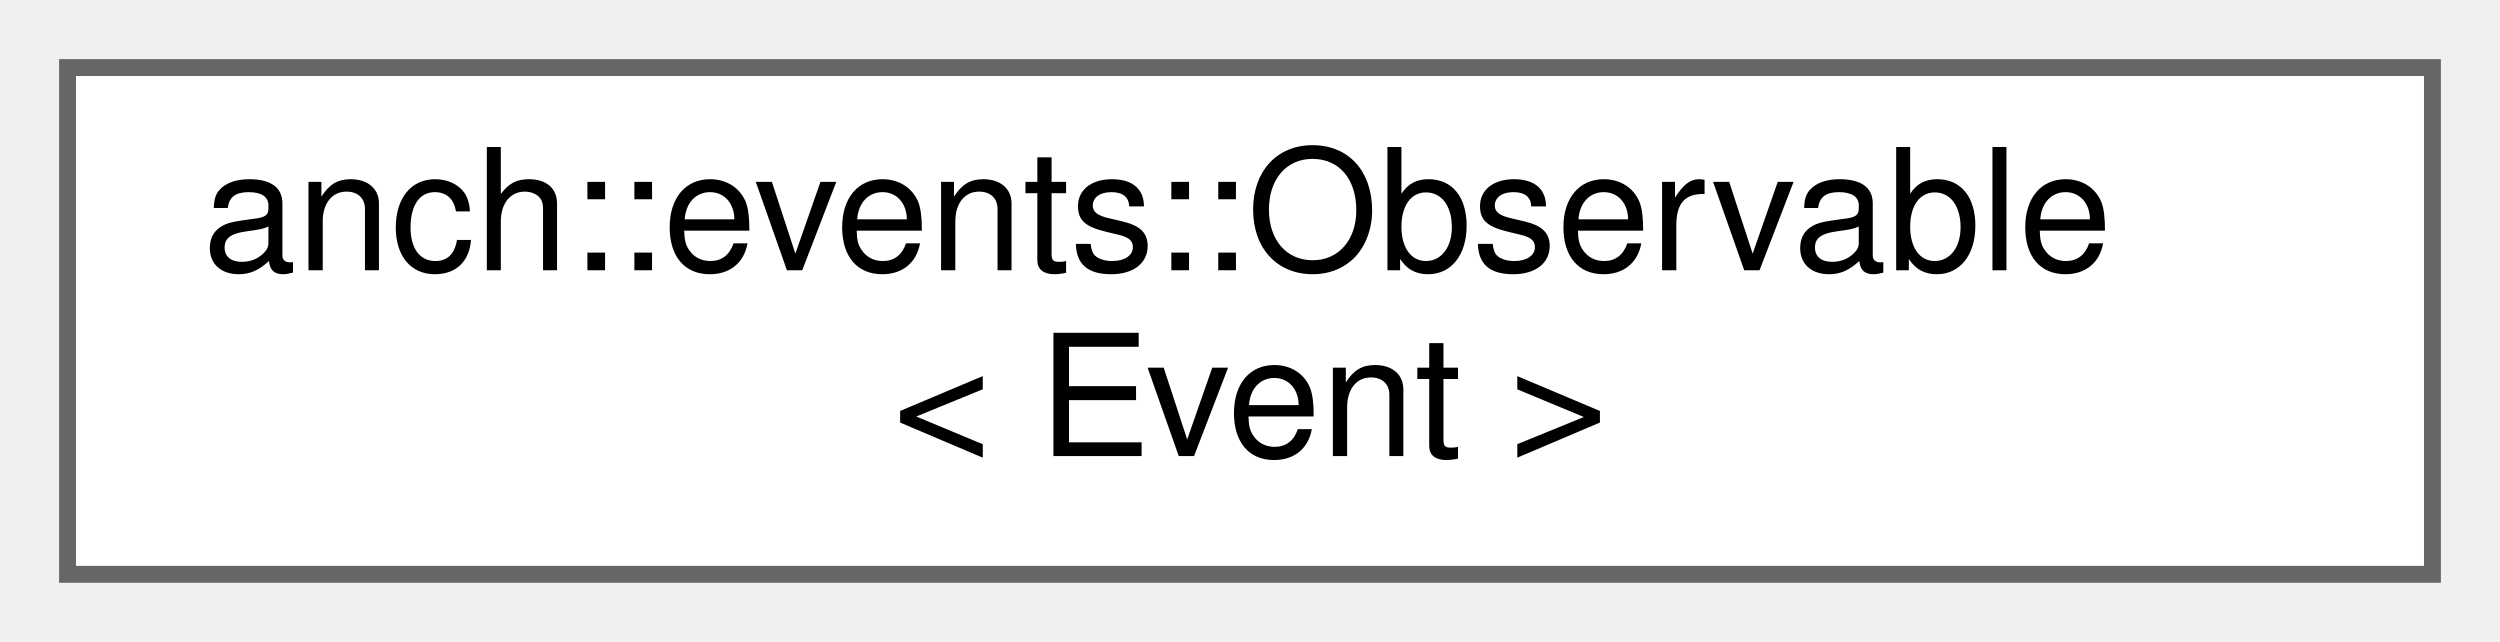
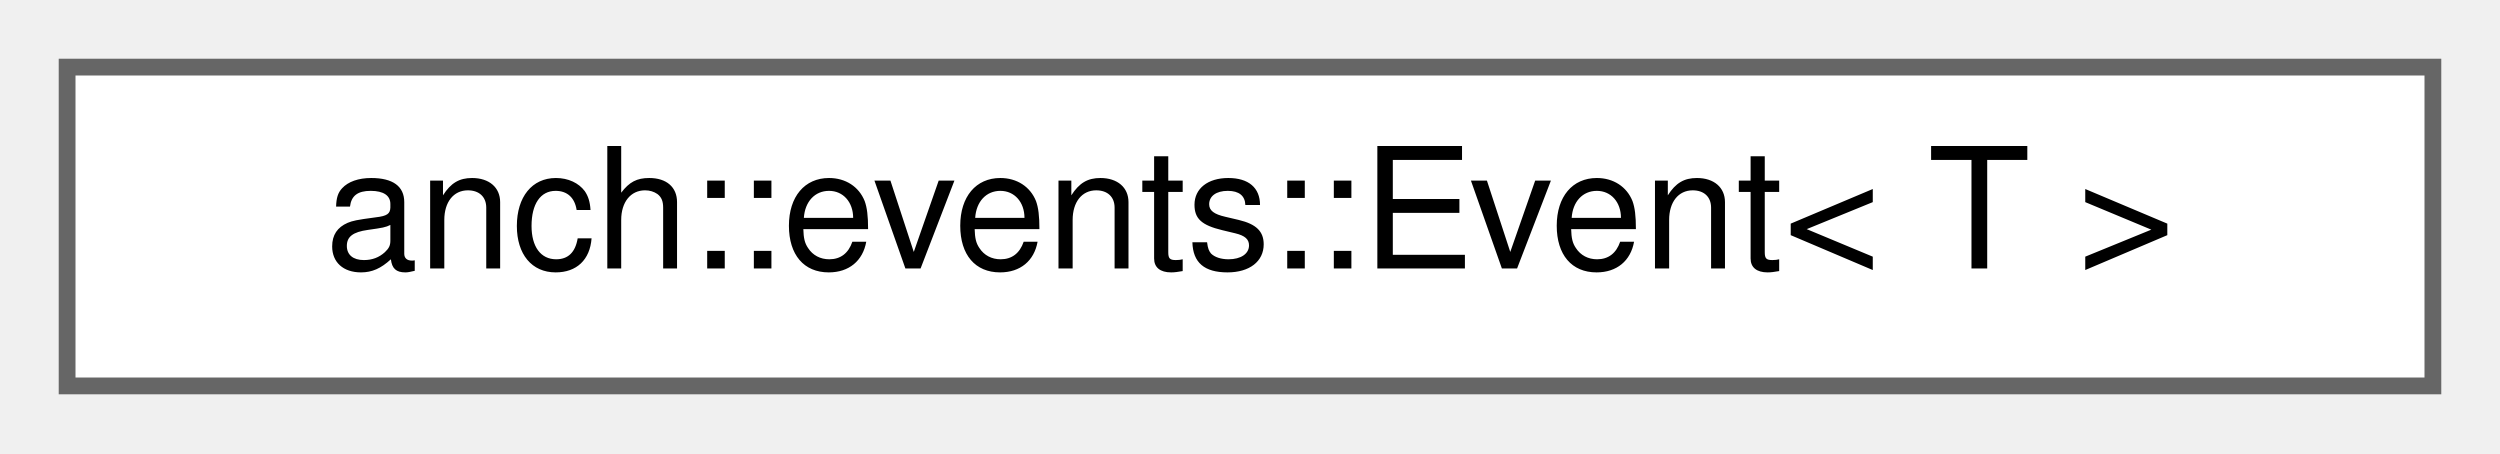
- <svg xmlns="http://www.w3.org/2000/svg" xmlns:xlink="http://www.w3.org/1999/xlink" width="148pt" height="38pt" viewBox="0.00 0.00 148.00 38.00">
-   <g id="graph0" class="graph" transform="scale(1 1) rotate(0) translate(4 34)">
+ <svg xmlns="http://www.w3.org/2000/svg" xmlns:xlink="http://www.w3.org/1999/xlink" width="149pt" height="27pt" viewBox="0.00 0.00 149.00 27.00">
+   <g id="graph0" class="graph" transform="scale(1 1) rotate(0) translate(4 23)">
    <g id="node1" class="node">
      <g id="a_node1">
-         <a xlink:href="classanch_1_1events_1_1_observable.html" target="_top" xlink:title="An observable implementation of the observers/observable design pattern.">
-           <polygon fill="white" stroke="#666666" points="140,-30 0,-30 0,0 140,0 140,-30" />
-           <text text-anchor="start" x="8" y="-18" font-family="Helvetica,sans-Serif" font-size="10.00">anch::events::Observable</text>
-           <text text-anchor="middle" x="70" y="-7" font-family="Helvetica,sans-Serif" font-size="10.00">&lt; Event &gt;</text>
+         <a xlink:href="structanch_1_1events_1_1_event.html" target="_top" xlink:title="Event representation.">
+           <polygon fill="white" stroke="#666666" points="141,-19 0,-19 0,0 141,0 141,-19" />
+           <text text-anchor="middle" x="70.5" y="-7" font-family="Helvetica,sans-Serif" font-size="10.00">anch::events::Event&lt; T &gt;</text>
        </a>
      </g>
    </g>
  </g>
</svg>
